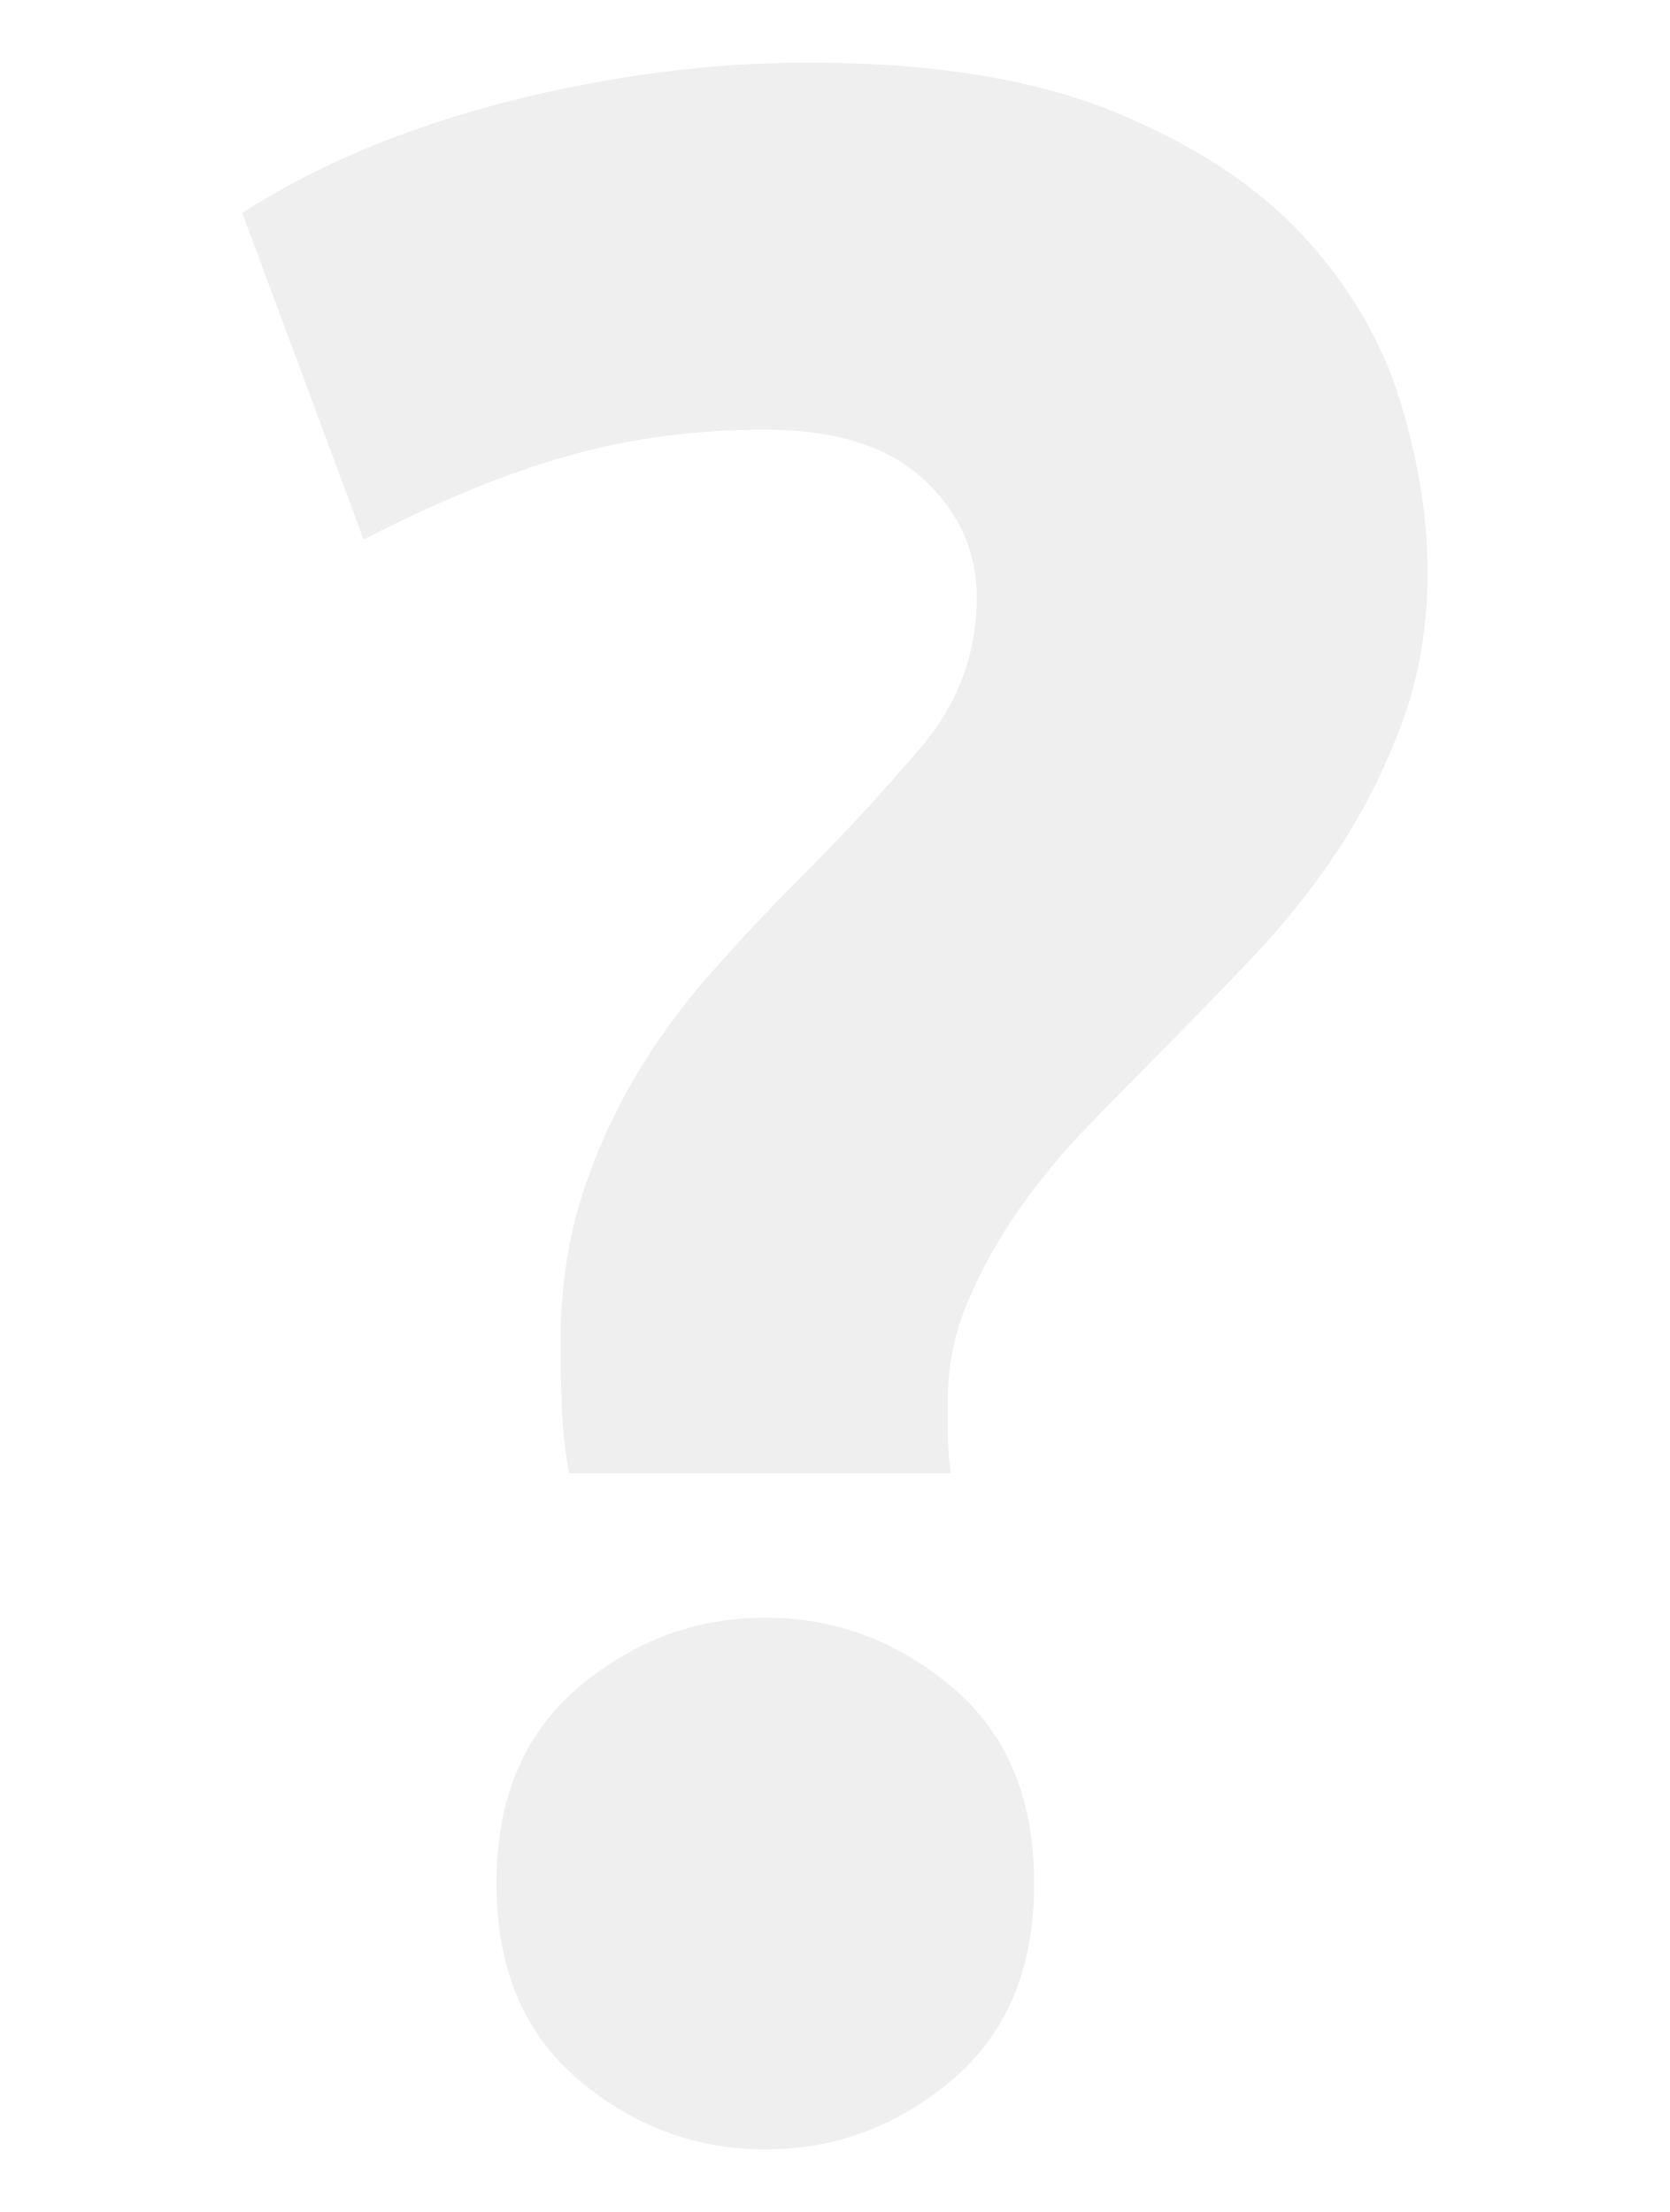
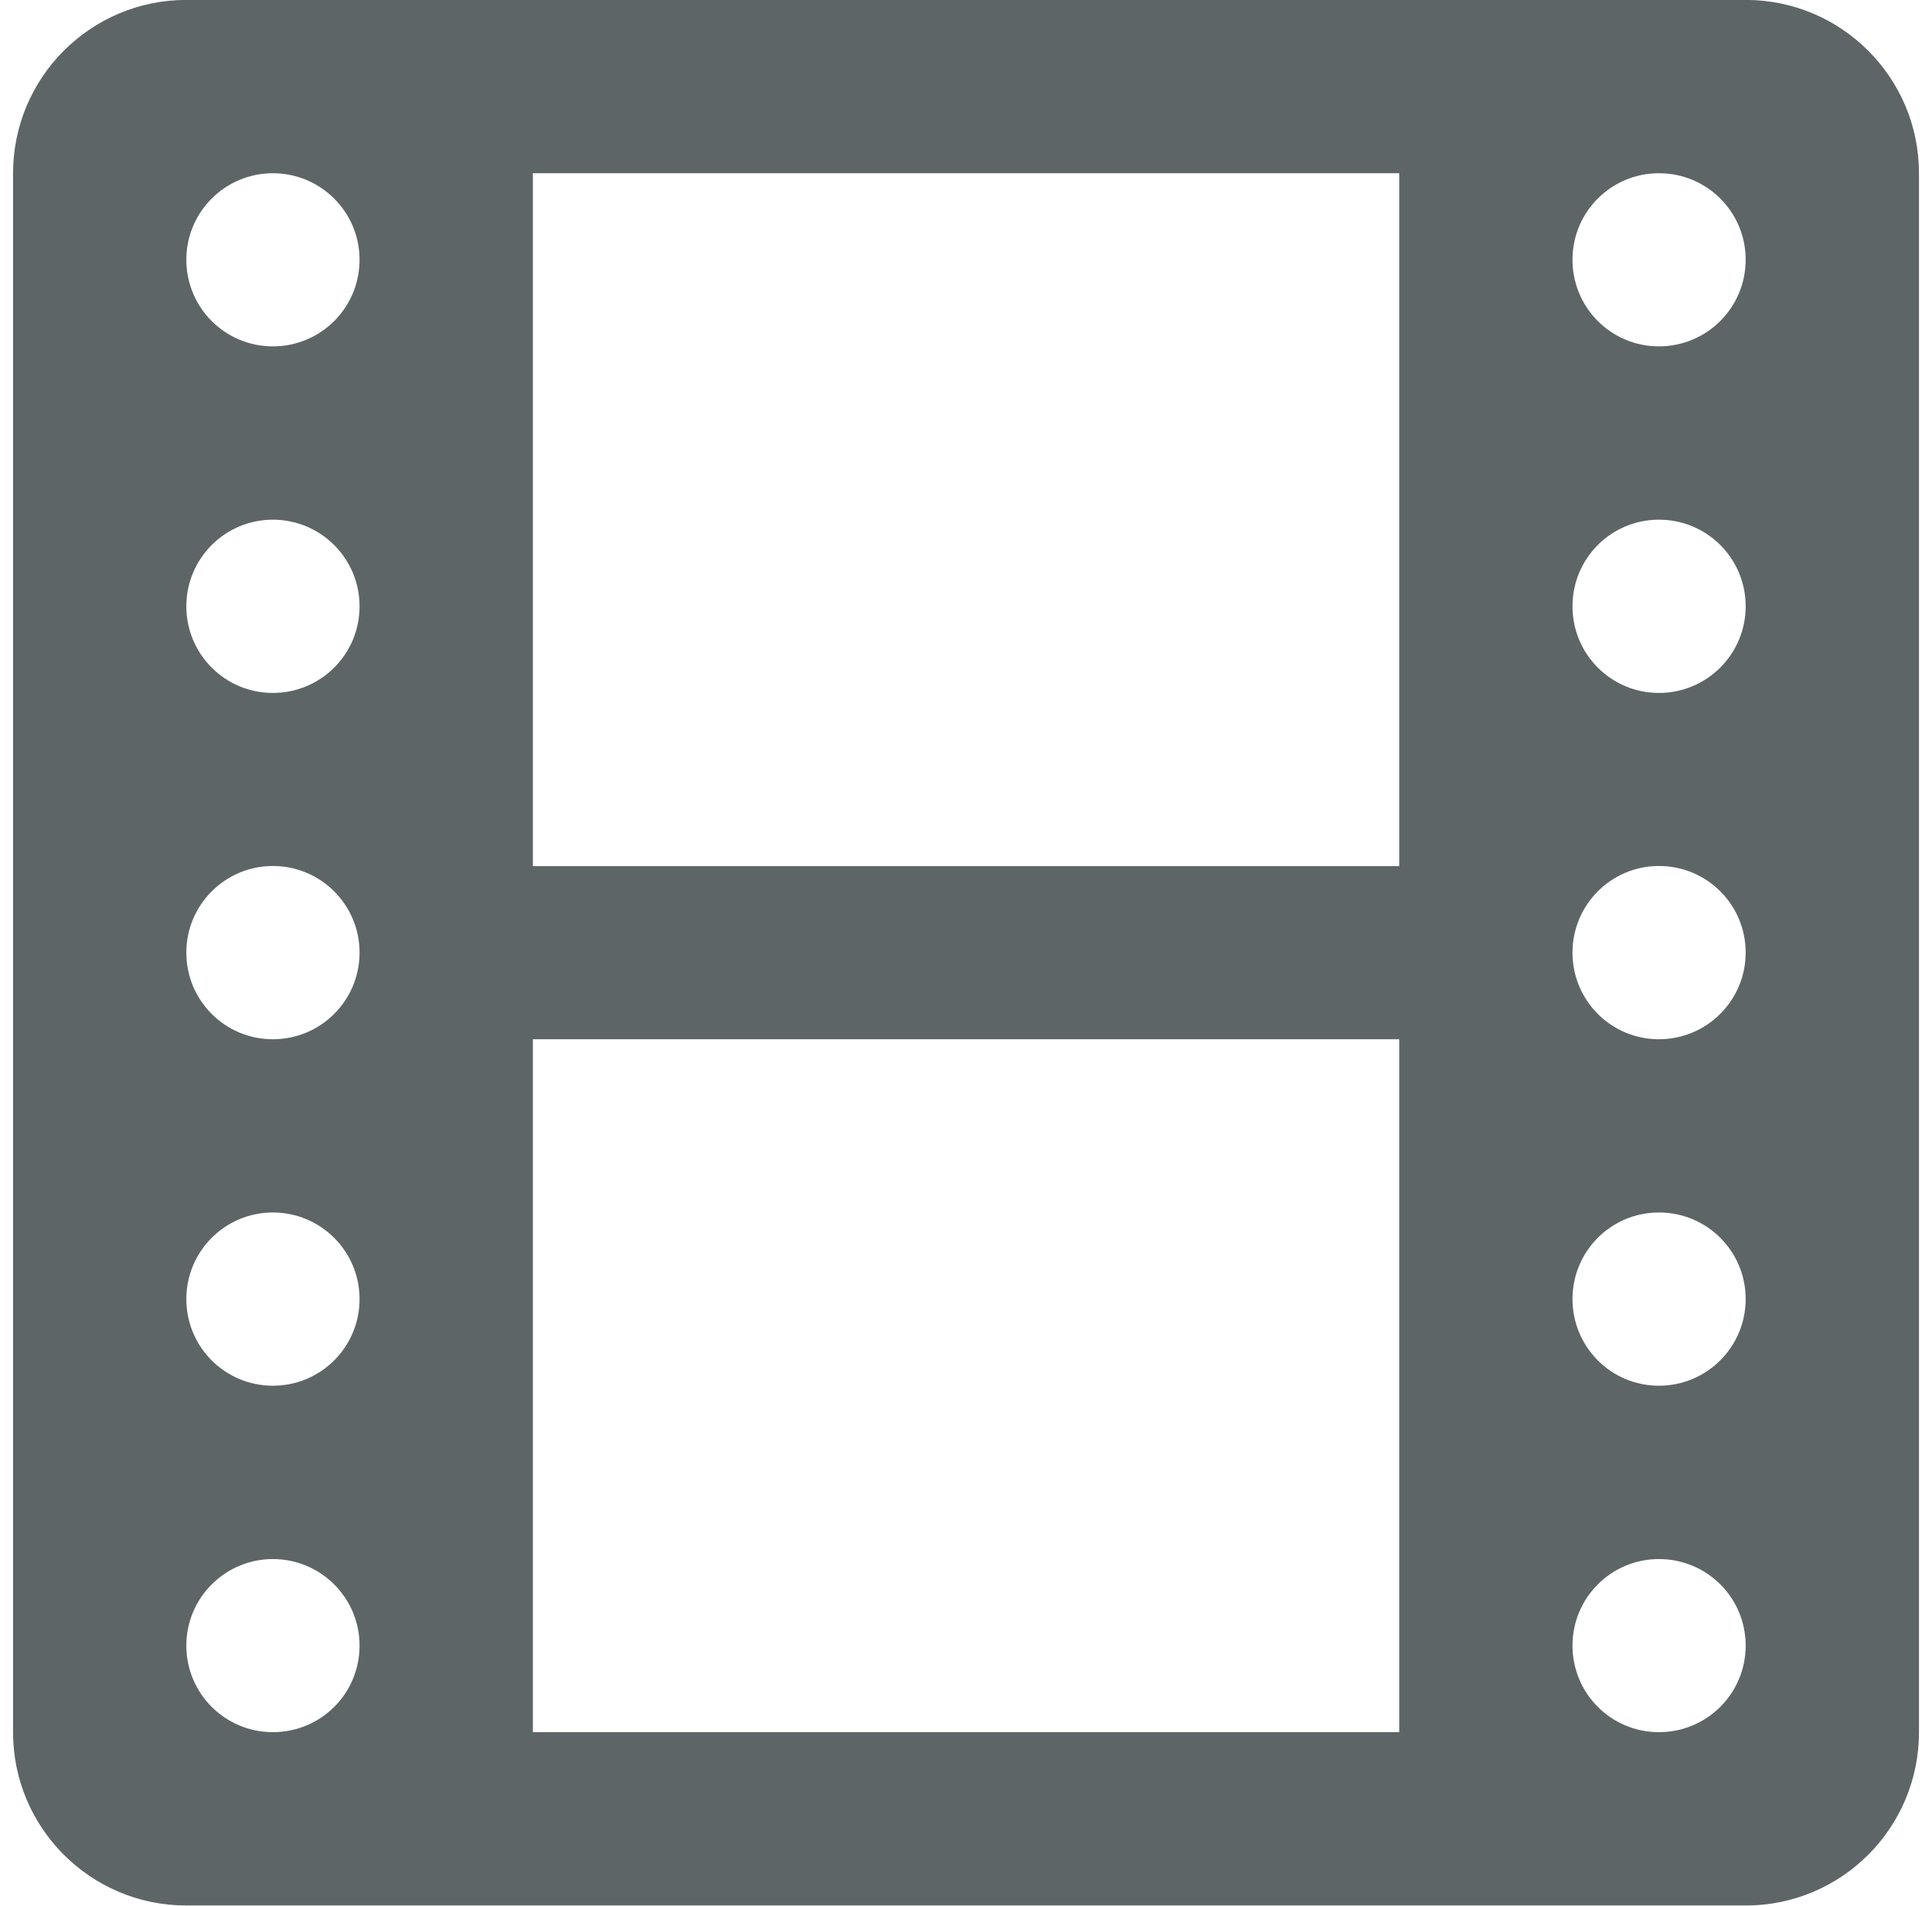
- <svg xmlns="http://www.w3.org/2000/svg" version="1.1" id="Layer_1" x="0px" y="0px" width="40px" height="53px" viewBox="0 0 40 53" enable-background="new 0 0 40 53" xml:space="preserve">
+ <svg xmlns="http://www.w3.org/2000/svg" version="1.1" id="Layer_1" x="0px" y="0px" width="74px" height="73px" viewBox="0 0 74 73" enable-background="new 0 0 74 73" xml:space="preserve">
  <g>
-     <path fill="#EFEFEF" d="M18.337,10.294c-1.664,0-3.232,0.207-4.71,0.622c-1.48,0.415-3.116,1.085-4.917,2.009L5.802,5.101   c1.8-1.154,3.923-2.043,6.372-2.669C14.619,1.81,17.021,1.5,19.373,1.5c2.958,0,5.392,0.393,7.308,1.176   c1.914,0.785,3.429,1.776,4.539,2.979c1.106,1.199,1.878,2.514,2.318,3.946c0.439,1.432,0.66,2.792,0.66,4.086   c0,1.293-0.198,2.483-0.589,3.568c-0.398,1.084-0.894,2.088-1.491,3.011c-0.601,0.924-1.292,1.801-2.077,2.633   c-0.786,0.83-1.55,1.615-2.284,2.352c-0.55,0.555-1.131,1.144-1.729,1.768c-0.602,0.623-1.145,1.283-1.627,1.975   c-0.483,0.694-0.892,1.418-1.212,2.184c-0.326,0.762-0.481,1.535-0.481,2.322c0,0.18,0,0.463,0,0.829   c0,0.365,0.021,0.688,0.07,0.972h-9.142c-0.095-0.464-0.152-0.982-0.176-1.557c-0.022-0.576-0.034-1.074-0.034-1.49   c0-1.289,0.16-2.457,0.482-3.5c0.323-1.037,0.751-2.006,1.283-2.909c0.53-0.9,1.14-1.742,1.836-2.527   c0.692-0.784,1.407-1.548,2.146-2.286c1.059-1.061,2.03-2.115,2.91-3.149c0.875-1.042,1.314-2.227,1.314-3.568   c0-1.109-0.428-2.055-1.281-2.838C21.258,10.687,19.999,10.294,18.337,10.294z M24.774,45.128c0,2.034-0.656,3.602-1.972,4.712   c-1.318,1.108-2.804,1.66-4.466,1.66c-1.664,0-3.15-0.552-4.468-1.66c-1.315-1.11-1.976-2.678-1.976-4.712   c0-2.029,0.66-3.598,1.976-4.708c1.317-1.108,2.804-1.66,4.468-1.66c1.662,0,3.147,0.552,4.466,1.66   C24.118,41.53,24.774,43.099,24.774,45.128z" />
+     <path fill="#5E6566" d="M66.863-0.003H7.137c-3.665,0-6.633,2.972-6.637,6.639v59.729c0,3.667,2.972,6.639,6.637,6.639h59.727   c3.669,0,6.637-2.972,6.637-6.639V6.636C73.5,2.969,70.527-0.003,66.863-0.003z M10.452,66.363c-1.834,0-3.315-1.483-3.315-3.317   c0-1.828,1.485-3.315,3.315-3.315c1.831,0,3.32,1.482,3.32,3.315C13.772,64.884,12.292,66.363,10.452,66.363z M10.452,53.09   c-1.834,0-3.315-1.484-3.315-3.32c0-1.834,1.485-3.317,3.315-3.317c1.831,0,3.32,1.483,3.32,3.317   C13.772,51.605,12.292,53.09,10.452,53.09z M10.452,39.816c-1.834,0-3.315-1.483-3.315-3.32c0-1.83,1.485-3.318,3.315-3.318   c1.831,0,3.32,1.484,3.32,3.318C13.772,38.328,12.292,39.816,10.452,39.816z M10.452,26.548c-1.834,0-3.315-1.484-3.315-3.32   c0-1.834,1.485-3.318,3.315-3.318c1.831,0,3.32,1.484,3.32,3.318C13.772,25.063,12.292,26.548,10.452,26.548z M10.452,13.27   c-1.834,0-3.315-1.483-3.315-3.32c0-1.83,1.485-3.313,3.315-3.313c1.831,0,3.32,1.483,3.32,3.313   C13.772,11.786,12.292,13.27,10.452,13.27z M53.593,66.363H20.41V39.816h33.183V66.363z M53.593,33.183H20.41V6.636h33.183V33.183z    M63.541,66.363c-1.833,0-3.311-1.483-3.311-3.317c0-1.828,1.478-3.315,3.311-3.315c1.841,0,3.322,1.482,3.322,3.315   C66.863,64.884,65.377,66.363,63.541,66.363z M63.541,53.09c-1.833,0-3.311-1.484-3.311-3.32c0-1.834,1.478-3.317,3.311-3.317   c1.841,0,3.322,1.483,3.322,3.317C66.863,51.605,65.377,53.09,63.541,53.09z M63.541,39.816c-1.833,0-3.311-1.483-3.311-3.32   c0-1.83,1.478-3.318,3.311-3.318c1.841,0,3.322,1.484,3.322,3.318C66.863,38.328,65.377,39.816,63.541,39.816z M63.541,26.548   c-1.833,0-3.311-1.484-3.311-3.32c0-1.834,1.478-3.318,3.311-3.318c1.841,0,3.322,1.484,3.322,3.318   C66.863,25.063,65.377,26.548,63.541,26.548z M63.541,13.27c-1.833,0-3.311-1.483-3.311-3.32c0-1.83,1.478-3.313,3.311-3.313   c1.841,0,3.322,1.483,3.322,3.313C66.863,11.786,65.377,13.27,63.541,13.27z" />
  </g>
</svg>
